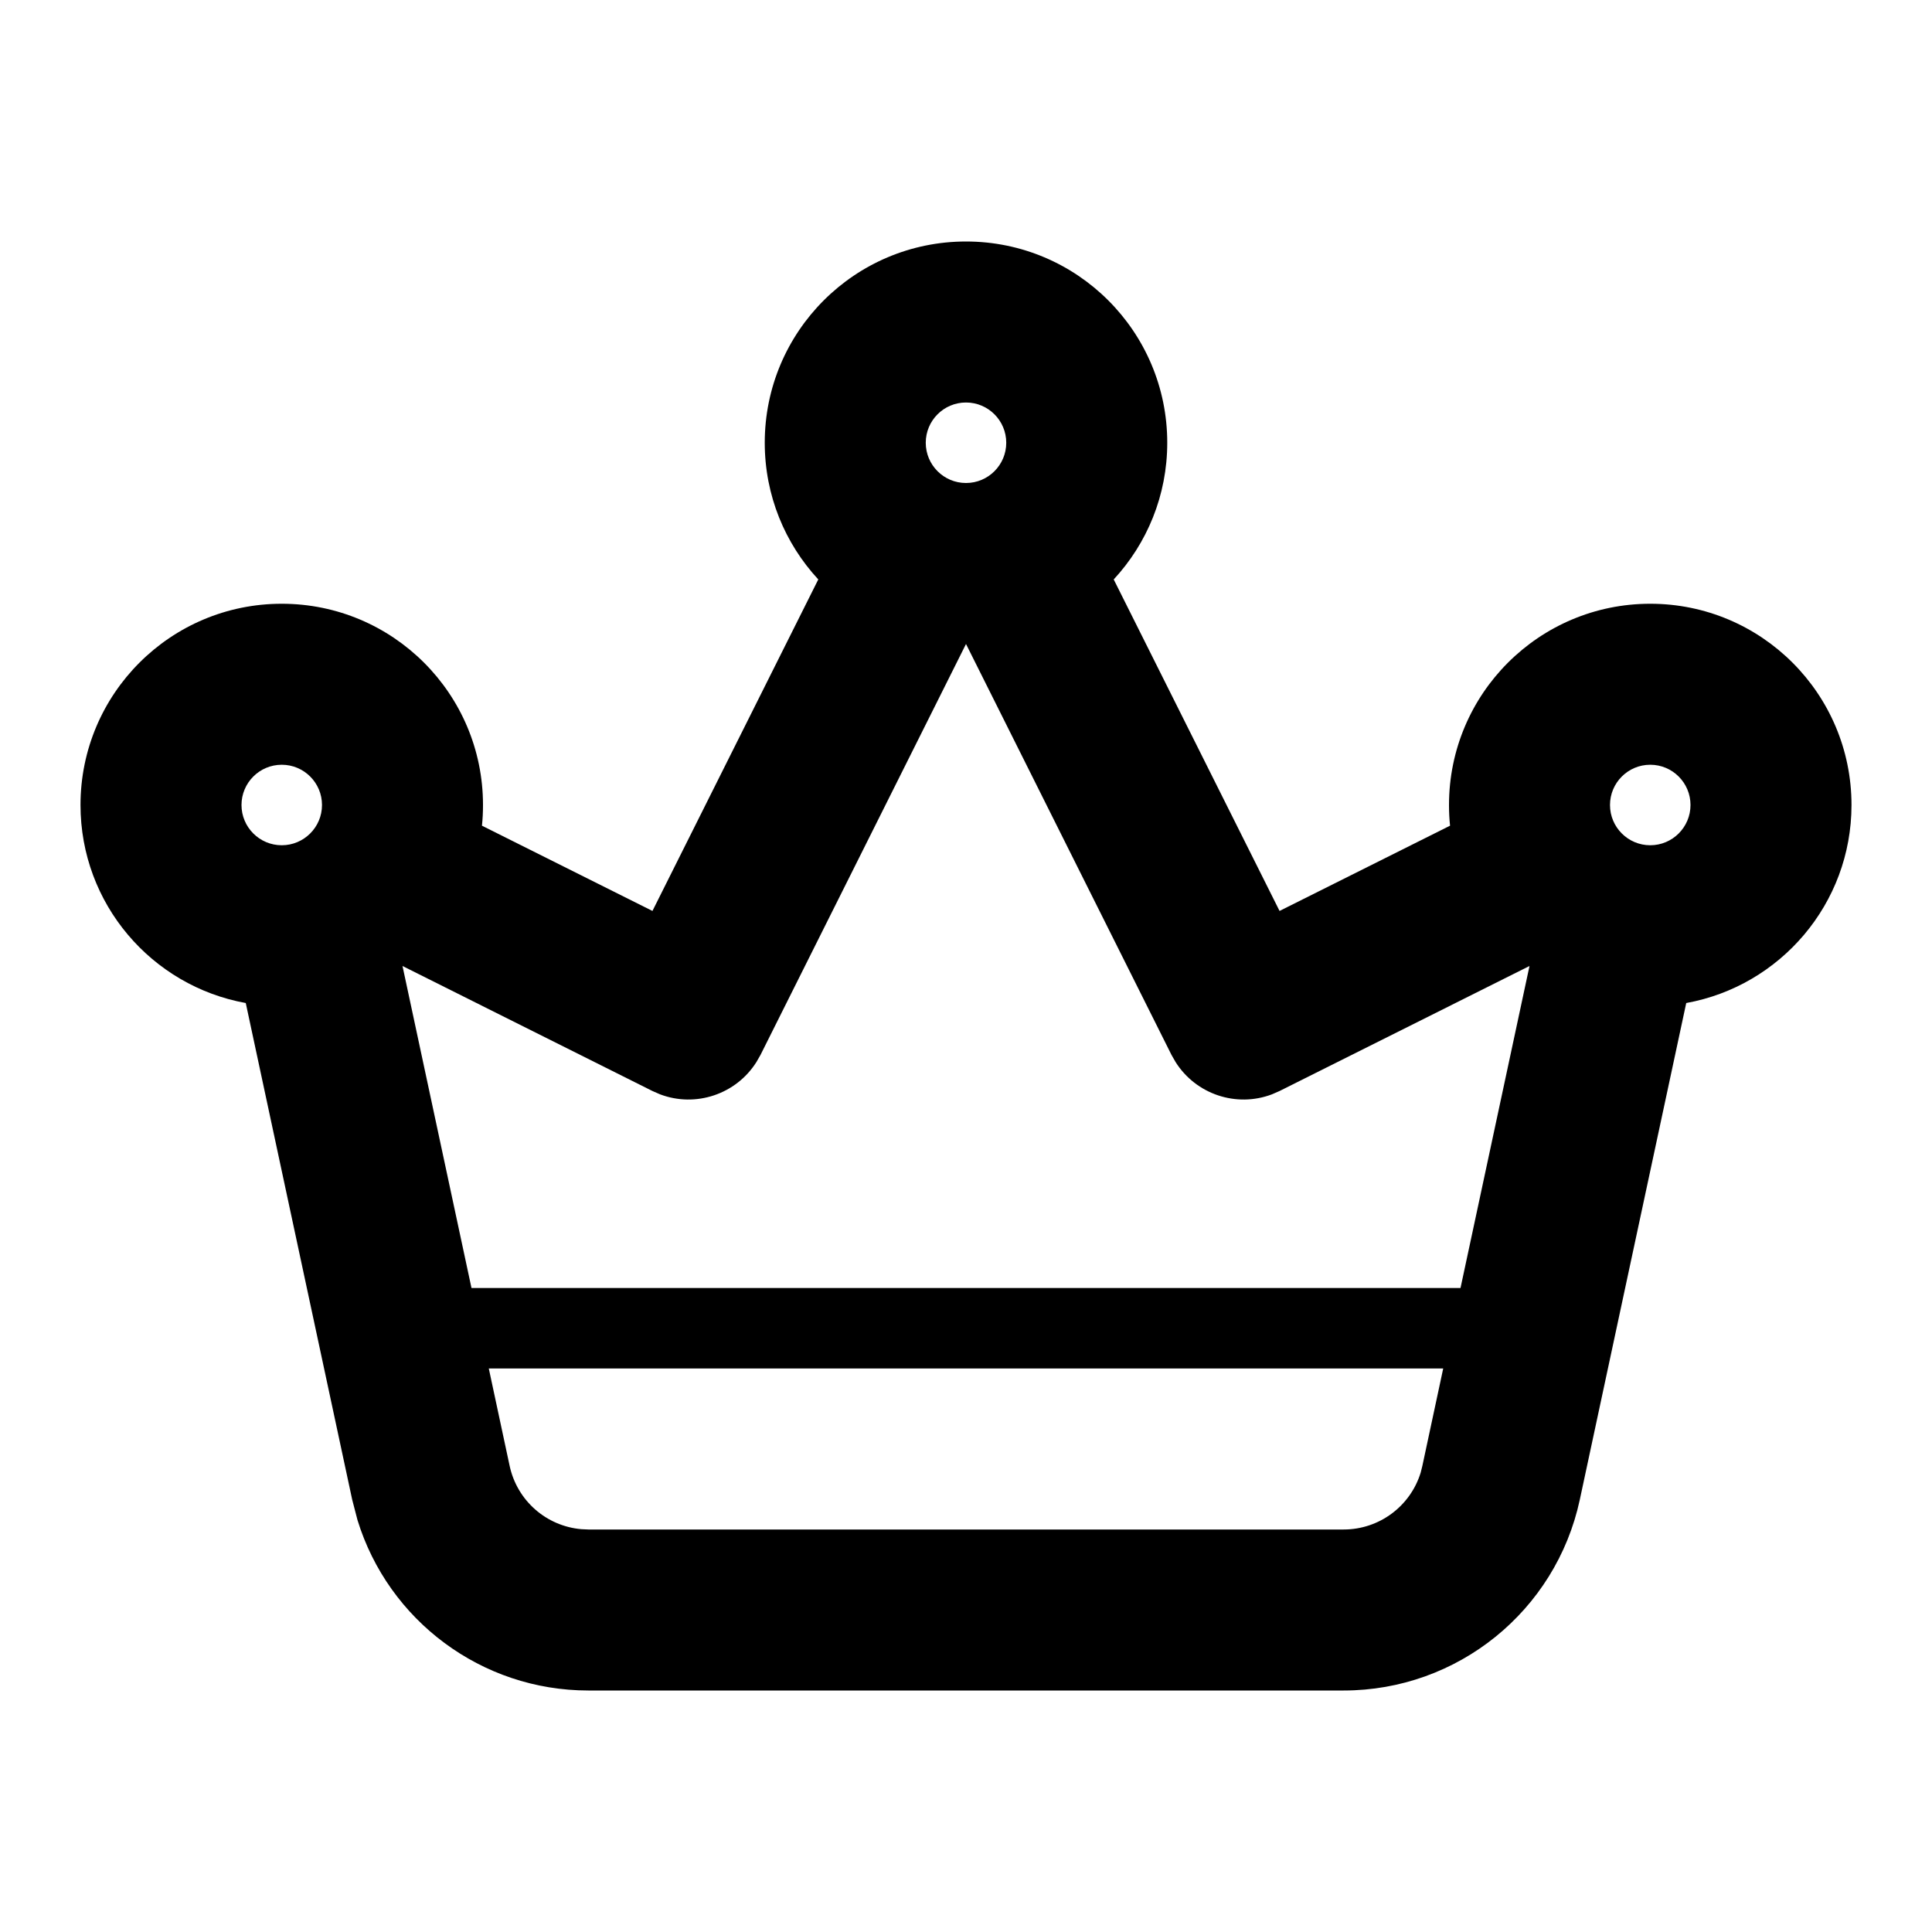
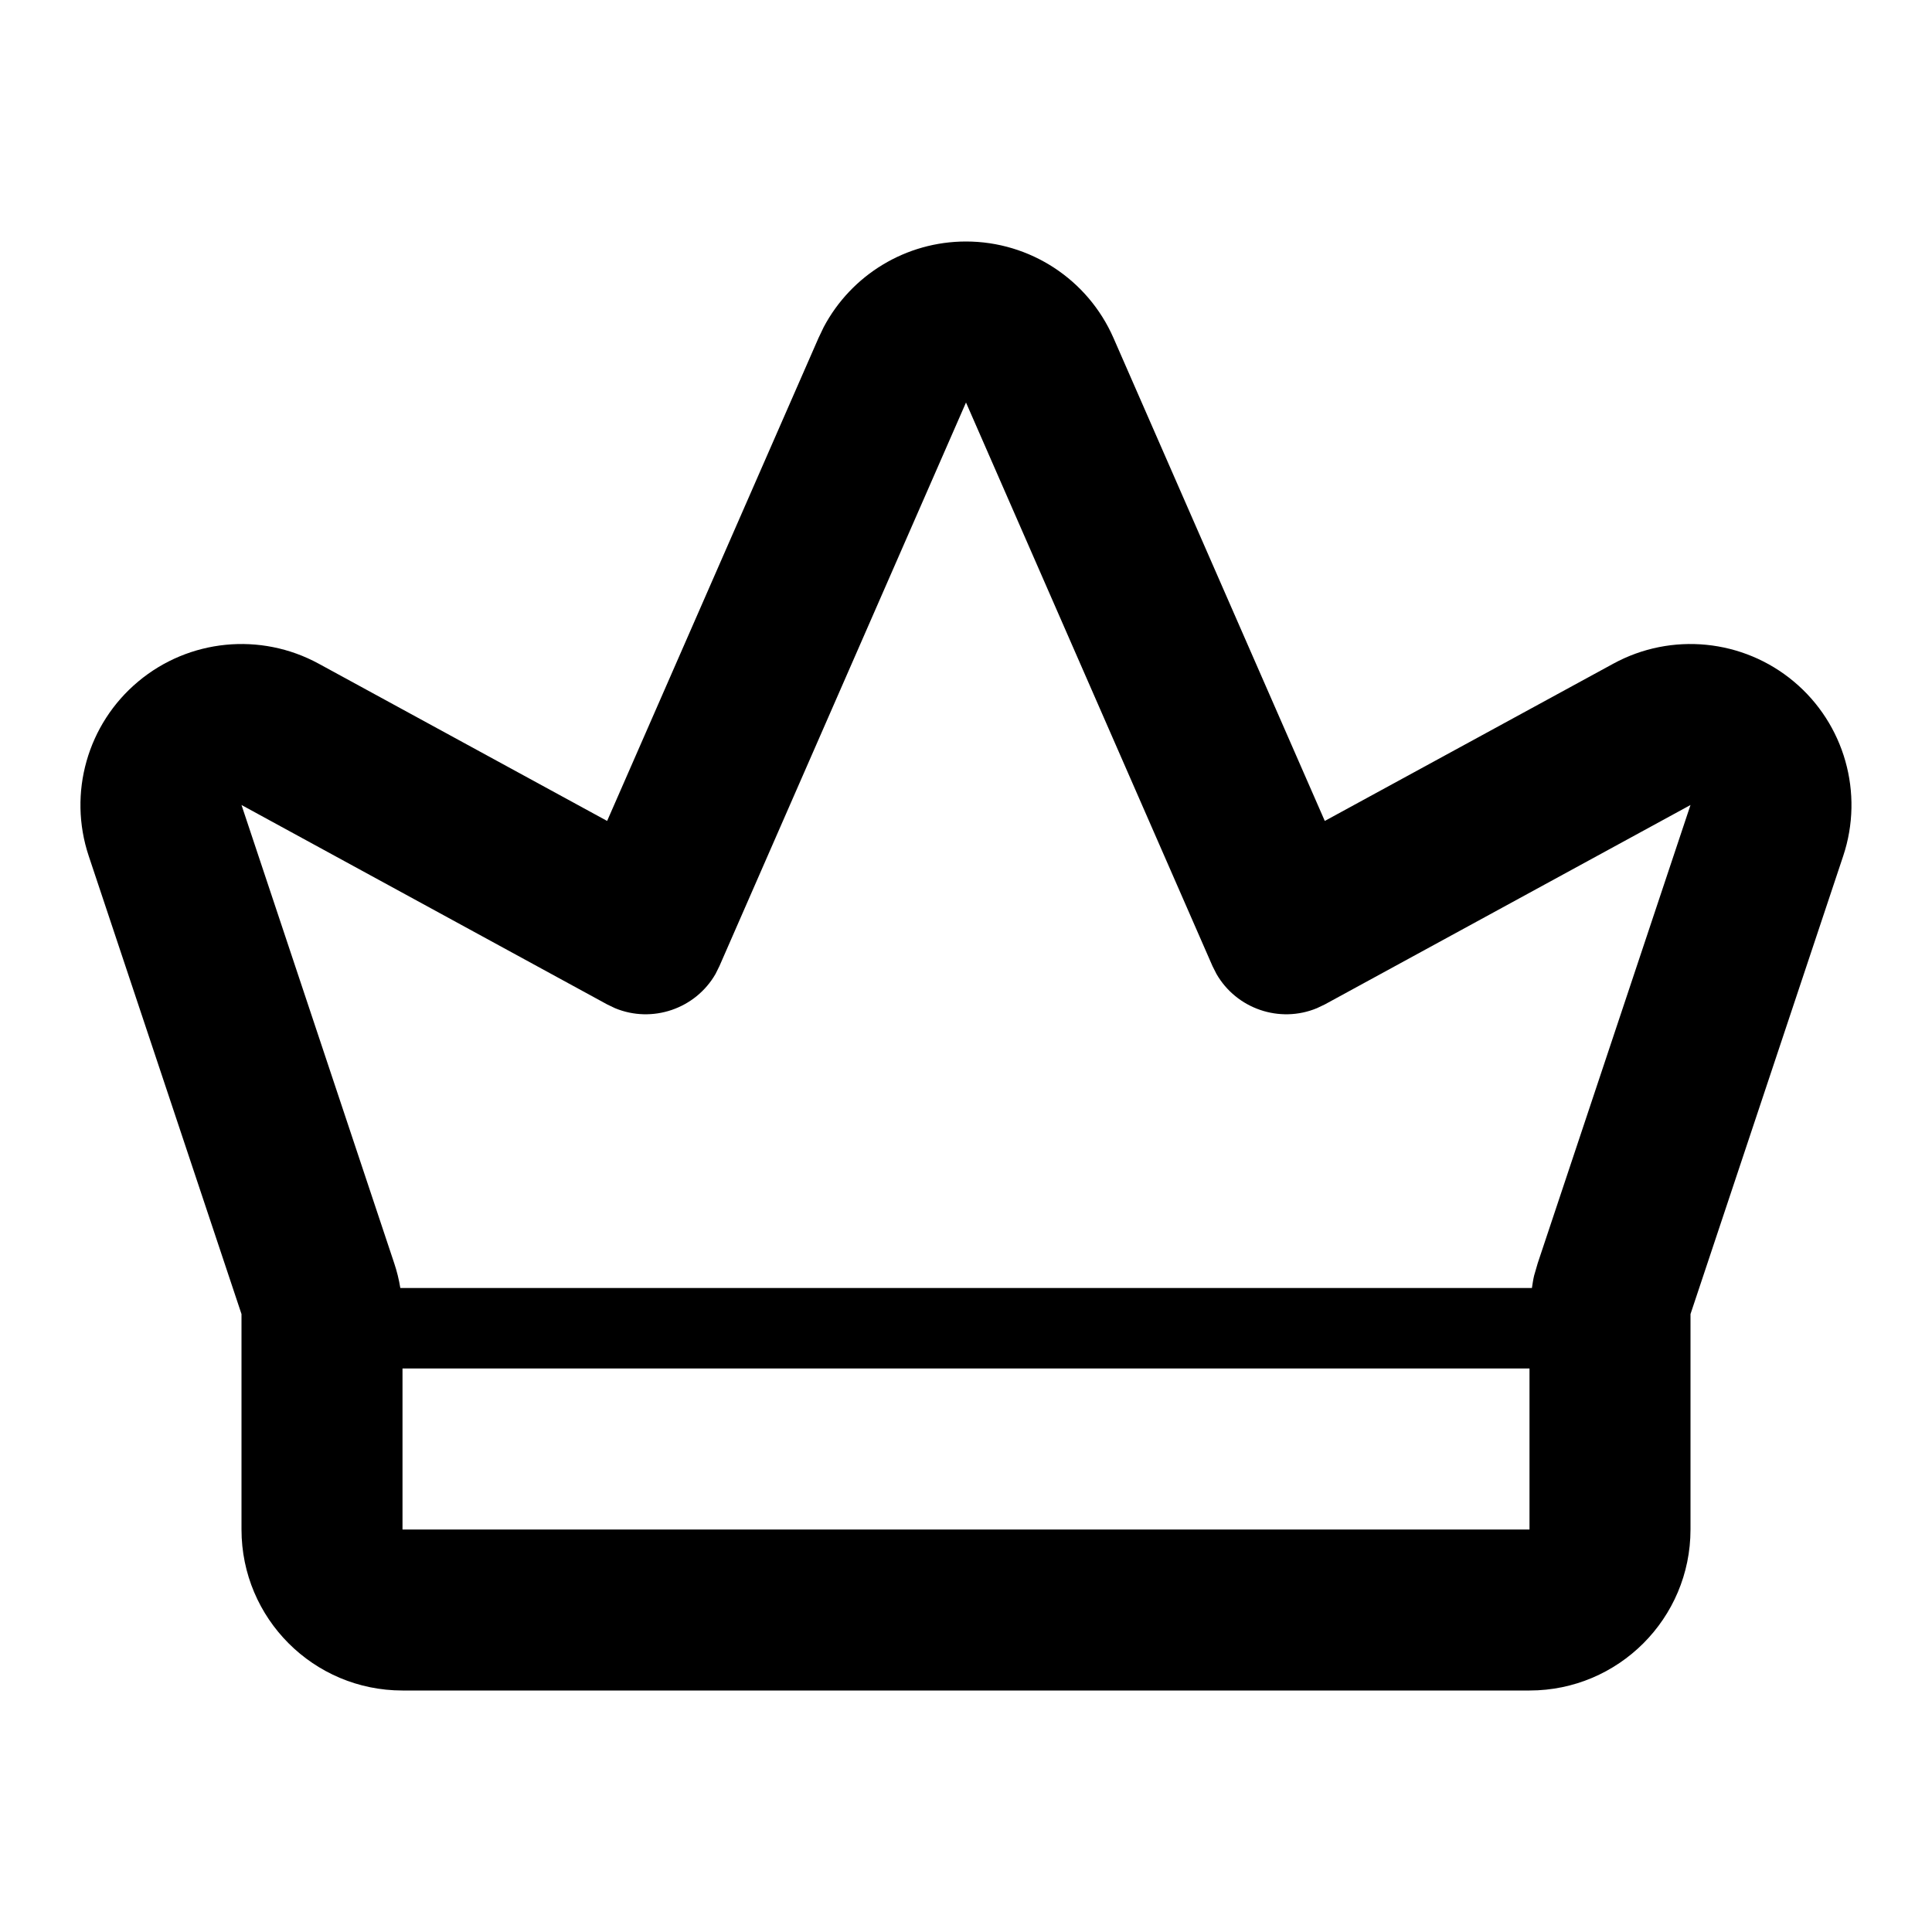
<svg xmlns="http://www.w3.org/2000/svg" viewBox="0 0 24 24" fill="currentColor">
-   <path fill-rule="evenodd" clip-rule="evenodd" d="M19.625 18.629C19.328 20.012 18.106 21 16.691 21H7.309C5.982 21 4.825 20.131 4.441 18.883L4.375 18.629L3.053 12.46C1.885 12.249 1 11.228 1 10C1 8.619 2.119 7.5 3.5 7.5C4.881 7.5 6 8.619 6 10C6 10.087 5.996 10.173 5.987 10.257L8.105 11.316L10.165 7.198C9.752 6.752 9.5 6.155 9.5 5.5C9.5 4.119 10.619 3 12 3C13.381 3 14.5 4.119 14.5 5.5C14.5 6.155 14.248 6.752 13.835 7.198L15.895 11.316L18.013 10.257C18.004 10.173 18 10.087 18 10C18 8.619 19.119 7.5 20.5 7.5C21.881 7.5 23 8.619 23 10C23 11.228 22.114 12.249 20.947 12.46L19.625 18.629ZM9.396 13.194L9.447 13.105L12 8L14.553 13.105L14.604 13.194C14.857 13.594 15.358 13.762 15.801 13.594L15.895 13.553L19 12L18.143 16H5.857L5 12L8.105 13.553L8.199 13.594C8.642 13.762 9.143 13.594 9.396 13.194ZM7.221 18.996C6.787 18.958 6.424 18.642 6.331 18.21L6.072 17H17.928L17.669 18.21L17.648 18.294C17.52 18.71 17.134 19 16.691 19H7.309L7.221 18.996ZM3.5 9.5C3.776 9.5 4 9.724 4 10C4 10.276 3.776 10.5 3.5 10.5C3.224 10.5 3 10.276 3 10C3 9.724 3.224 9.5 3.5 9.5ZM20.5 9.5C20.776 9.5 21 9.724 21 10C21 10.276 20.776 10.5 20.5 10.5C20.224 10.5 20 10.276 20 10C20 9.724 20.224 9.5 20.5 9.5ZM12 5C12.276 5 12.5 5.224 12.5 5.5C12.5 5.776 12.276 6 12 6C11.724 6 11.5 5.776 11.5 5.5C11.5 5.224 11.724 5 12 5Z" fill="currentColor" />
+   <path d="M12 3C12.794 3 13.513 3.47 13.832 4.198L16.457 10.198L20.042 8.244C20.763 7.851 21.653 7.939 22.283 8.466C22.913 8.993 23.157 9.853 22.897 10.633L21 16.324V19C21 20.105 20.104 21 19 21H5C3.895 21 3 20.105 3 19V16.324L1.102 10.633C0.842 9.853 1.086 8.993 1.717 8.466C2.347 7.939 3.236 7.851 3.958 8.244L7.542 10.198L10.168 4.198L10.232 4.064C10.577 3.413 11.255 3 12 3ZM5 17V19H19V17H5ZM8.937 12.001L8.889 12.098C8.64 12.532 8.103 12.716 7.64 12.524L7.542 12.477L3 10L4.897 15.692C4.931 15.793 4.956 15.896 4.973 16H19.03C19.038 15.949 19.045 15.897 19.057 15.847L19.102 15.692L21 10L16.458 12.477L16.359 12.524C15.896 12.716 15.36 12.532 15.111 12.098L15.062 12.001L12 5L8.937 12.001Z" fill="currentColor" />
</svg>
